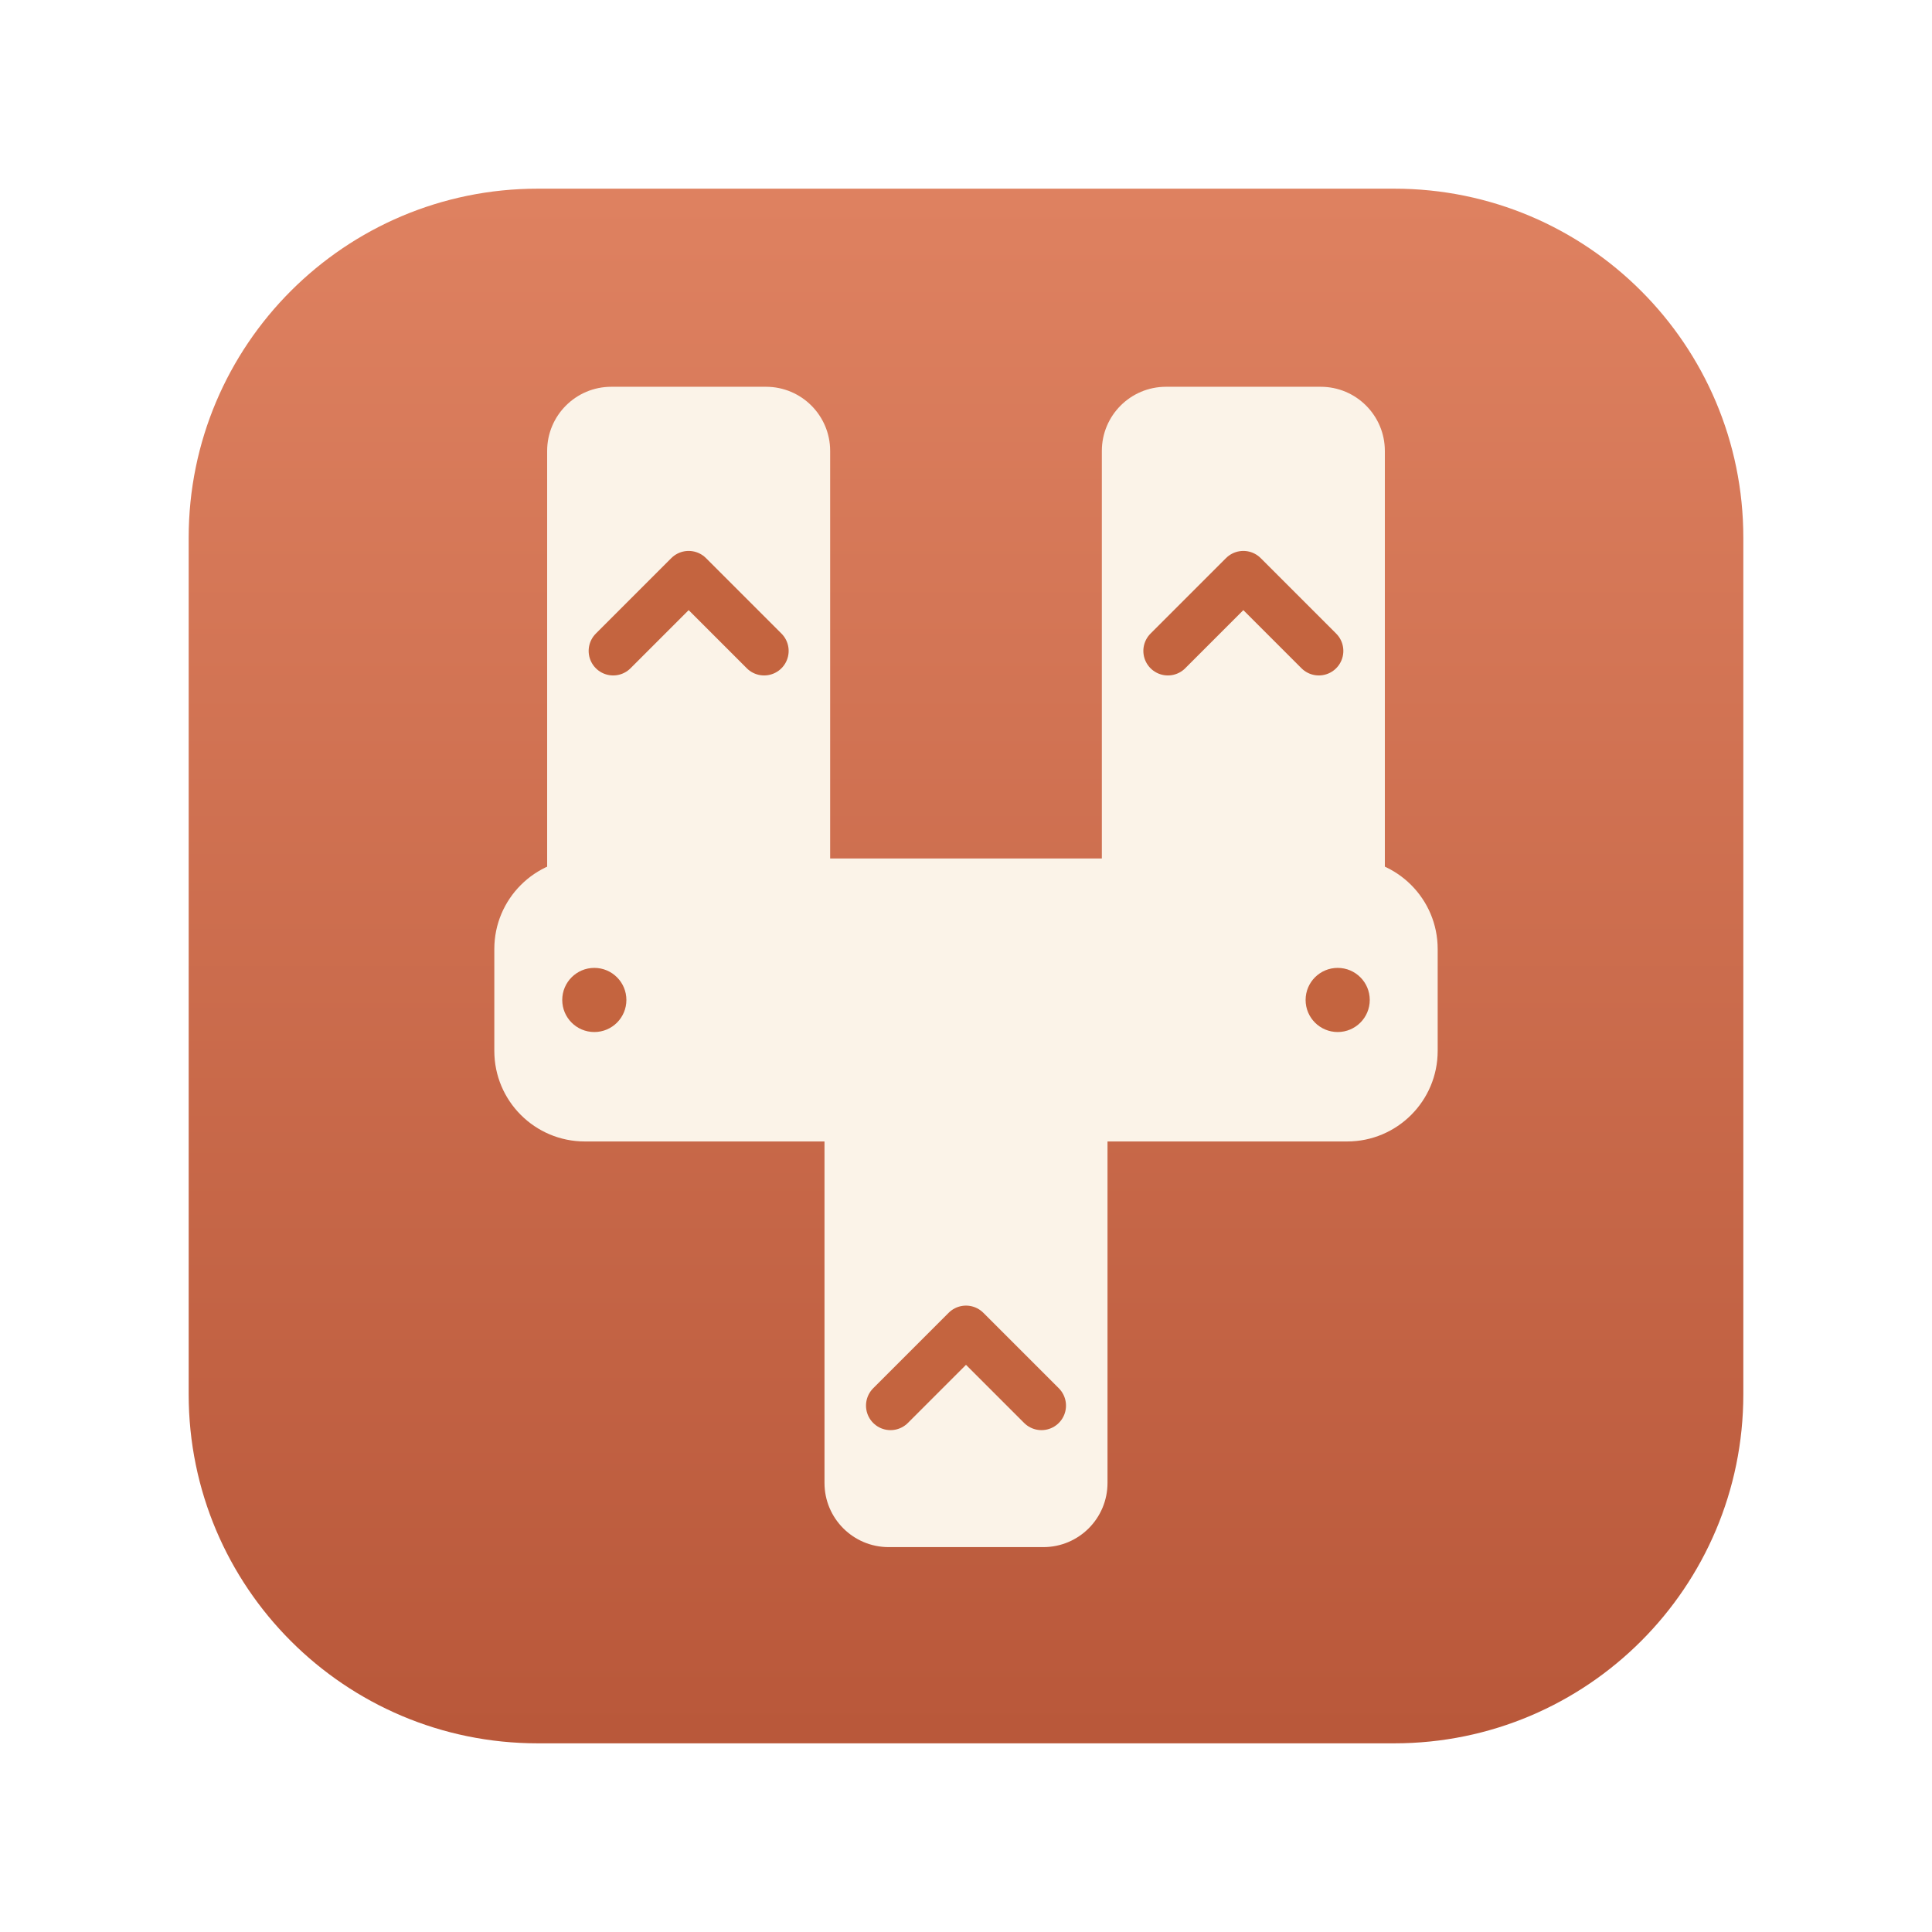
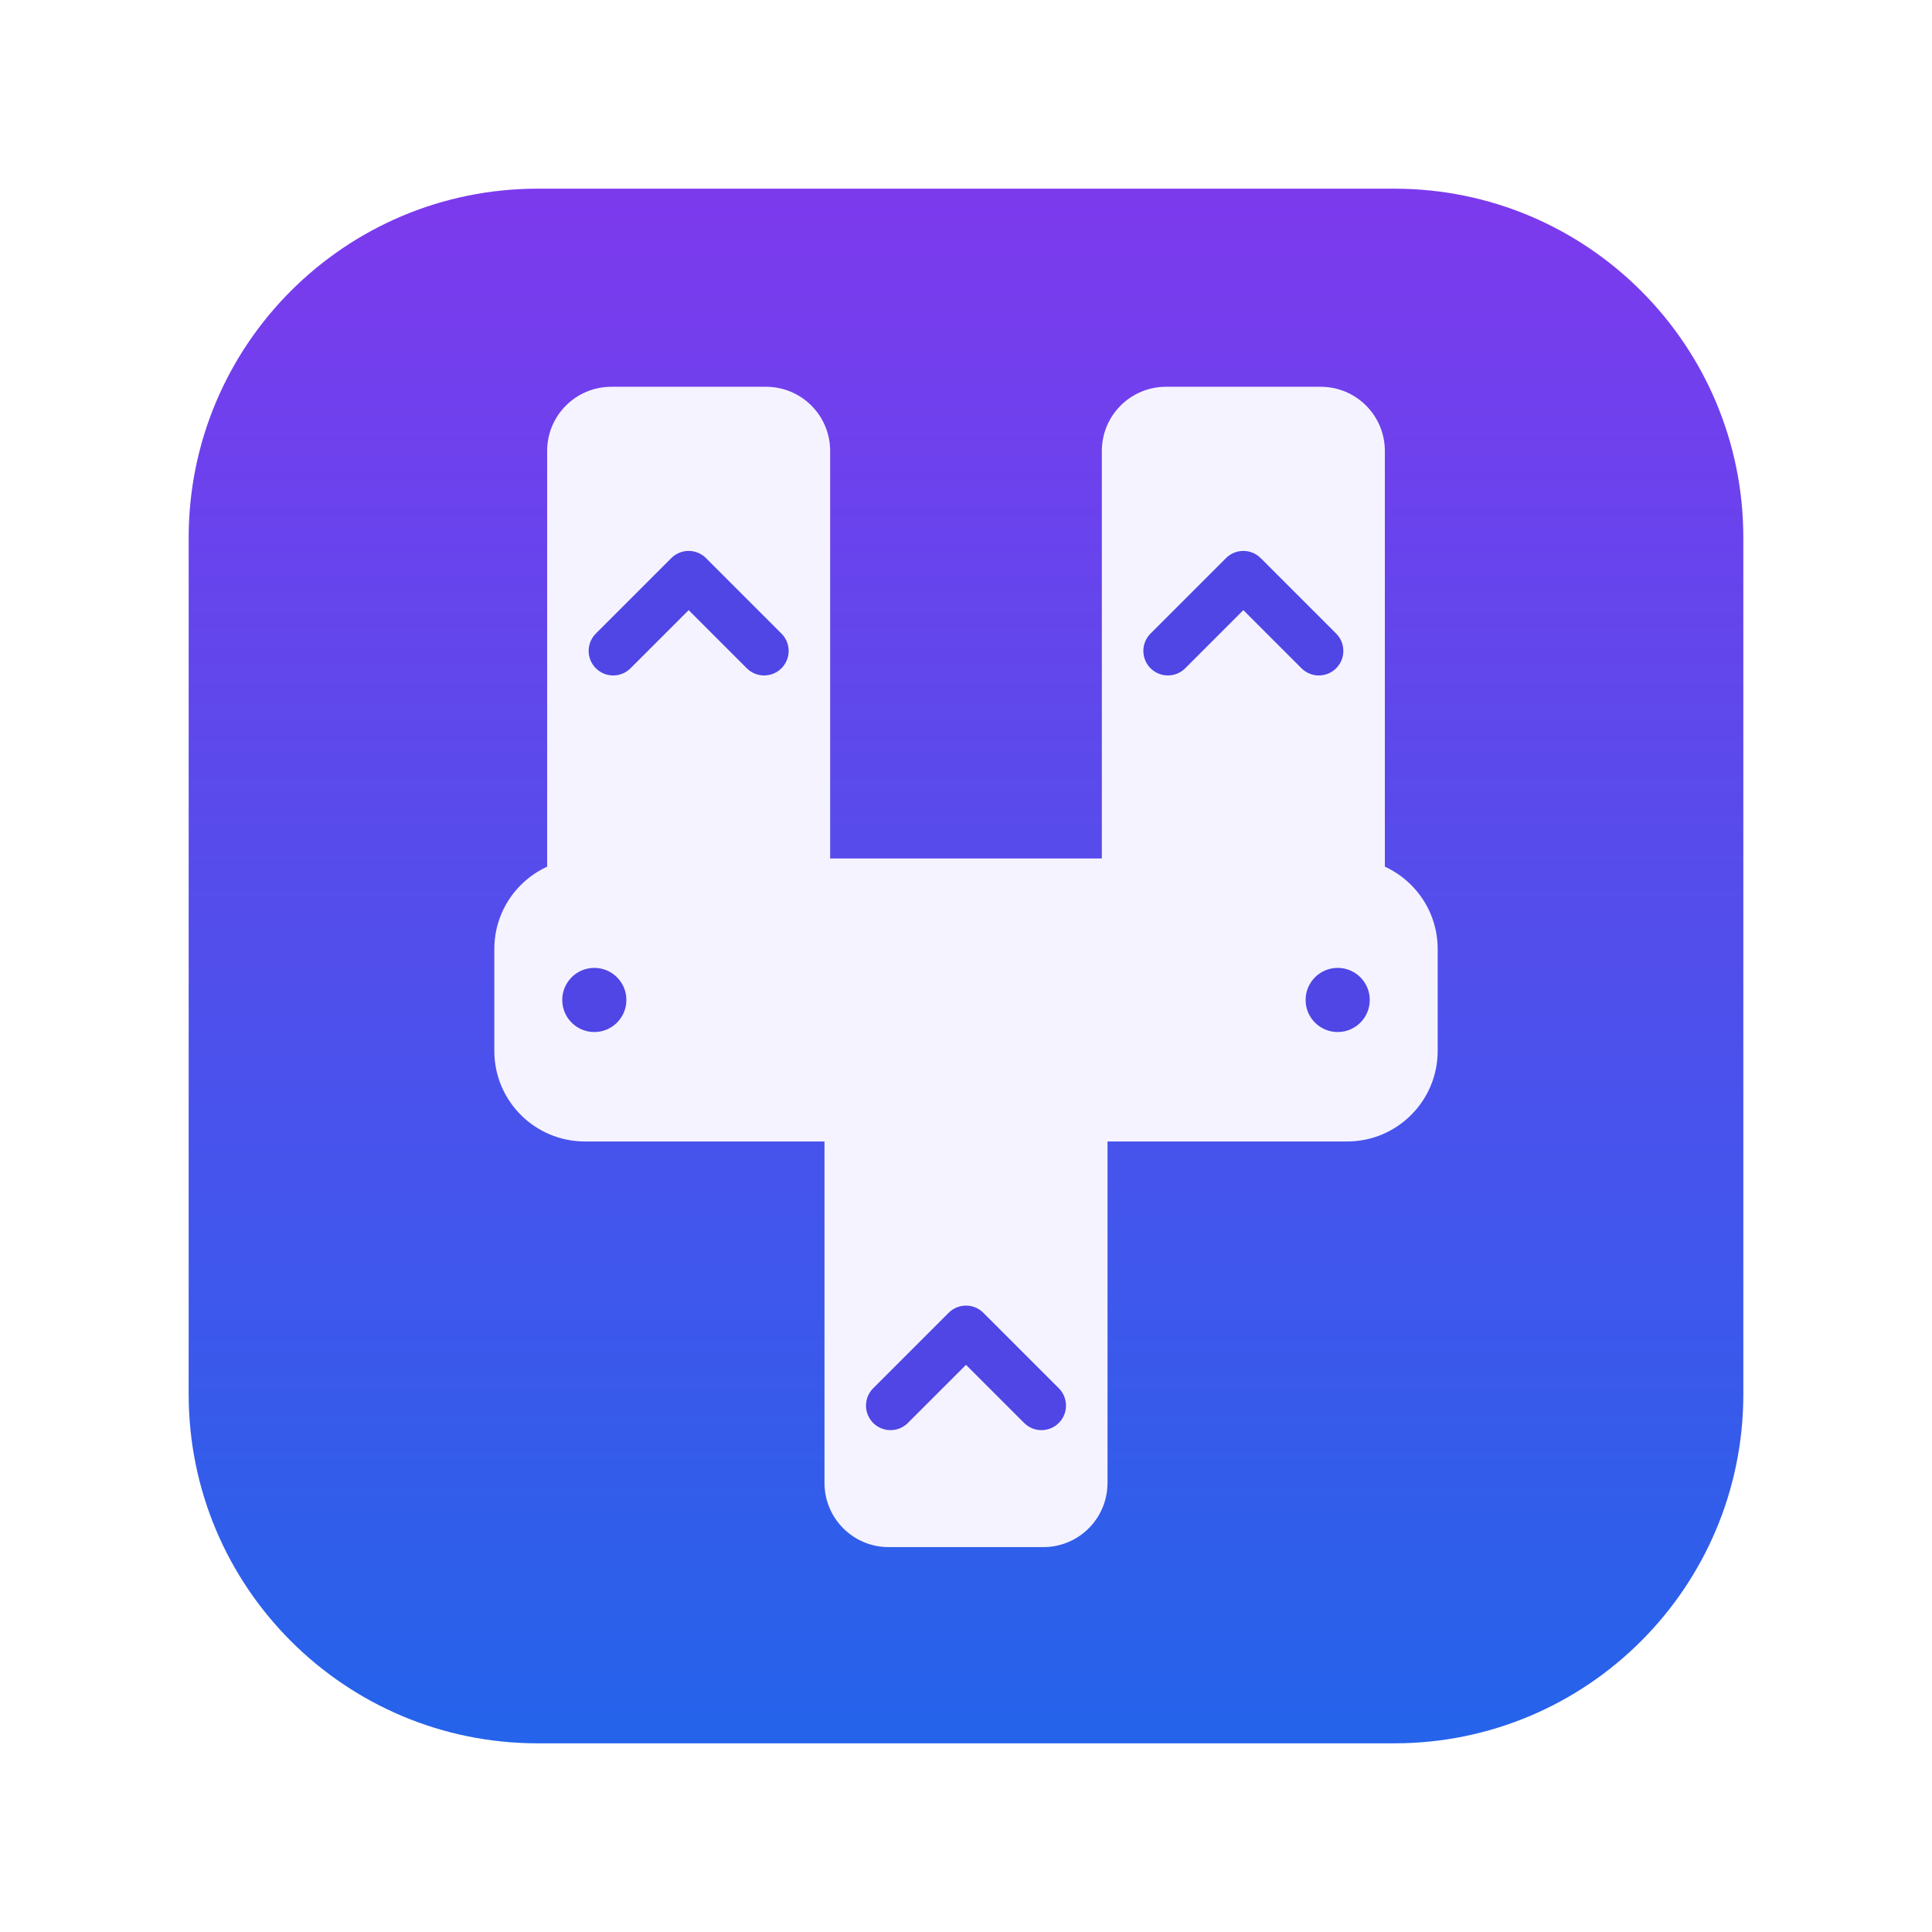
<svg xmlns="http://www.w3.org/2000/svg" width="1024" height="1024" viewBox="0 0 1024 1024">
  <defs>
    <linearGradient id="tile" x1="0" y1="0" x2="0" y2="1">
-       <stop offset="0" stop-color="#DE8160" />
-       <stop offset="1" stop-color="#B9583A" />
+       <stop offset="0" stop-color="#7C3AED" />
+       <stop offset="1" stop-color="#2563EB" />
    </linearGradient>
  </defs>
  <rect x="100" y="100" width="824" height="824" rx="185" fill="url(#tile)" />
-   <g fill="#FBF3E8">
+   <g fill="#F5F3FF">
    <rect x="290" y="205" width="150" height="290" rx="34" />
    <rect x="584" y="205" width="150" height="290" rx="34" />
    <rect x="437" y="560" width="150" height="260" rx="34" />
    <rect x="262" y="455" width="500" height="150" rx="48" />
  </g>
-   <g fill="none" stroke="#C4643F" stroke-width="26" stroke-linecap="round" stroke-linejoin="round">
+   <g fill="none" stroke="#4F46E5" stroke-width="26" stroke-linecap="round" stroke-linejoin="round">
    <polyline points="325,345 365,305 405,345" />
    <polyline points="619,345 659,305 699,345" />
    <polyline points="472,745 512,705 552,745" />
  </g>
-   <g fill="#C4643F">
+   <g fill="#4F46E5">
    <circle cx="315" cy="530" r="17" />
    <circle cx="709" cy="530" r="17" />
  </g>
</svg>
